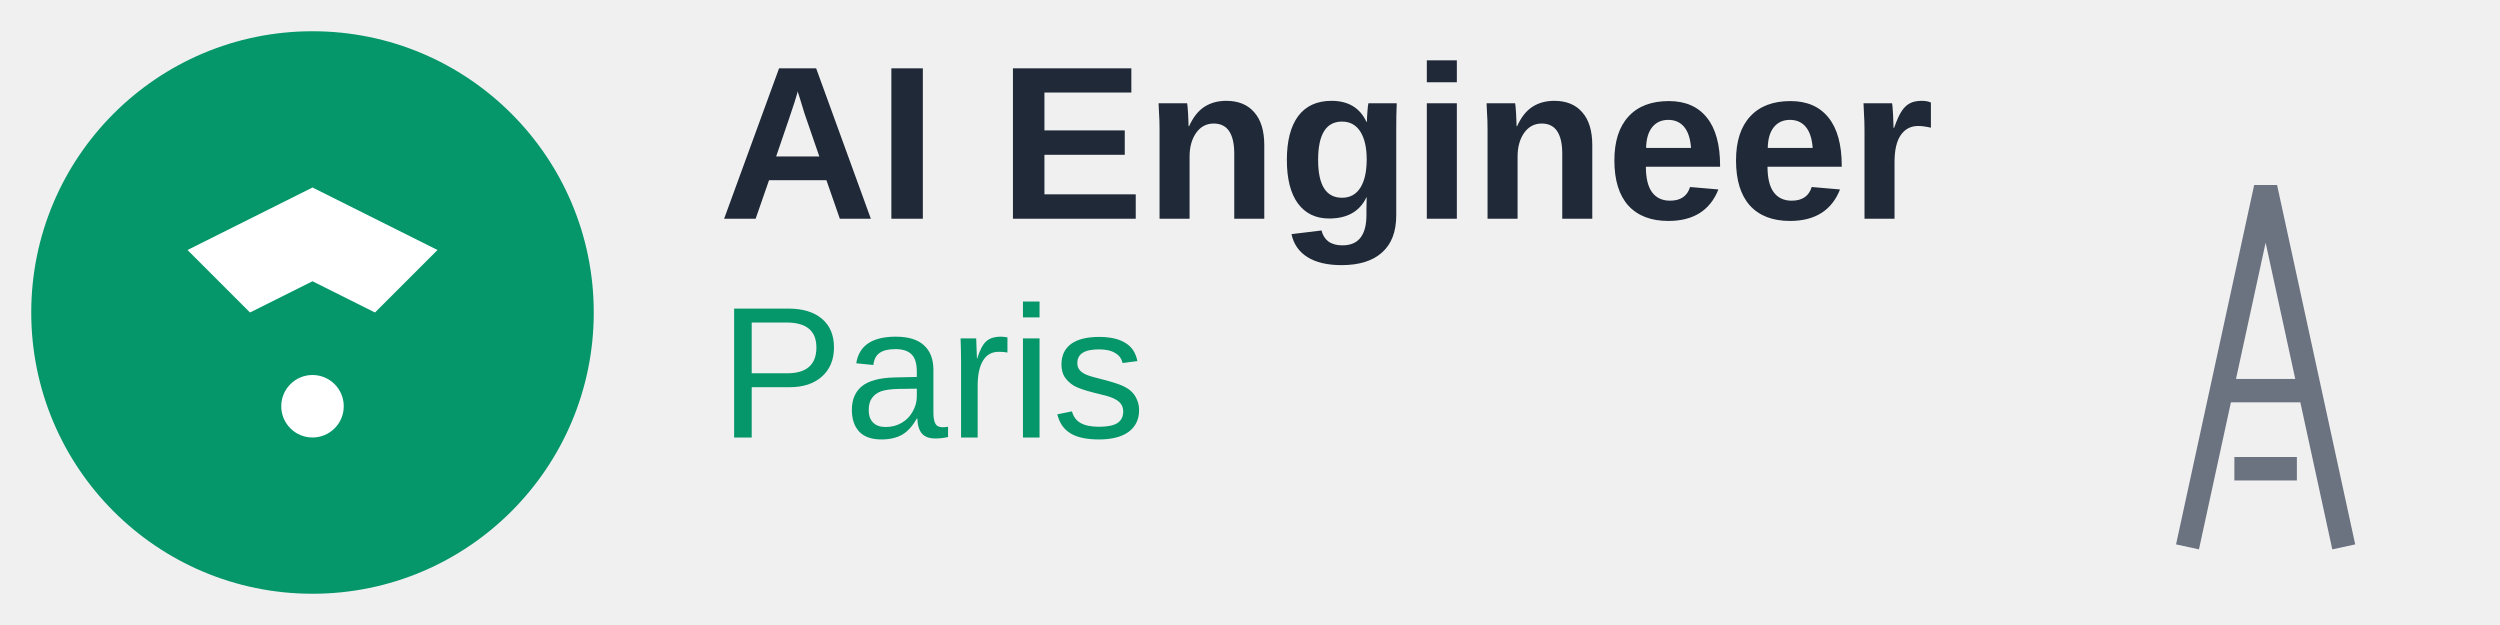
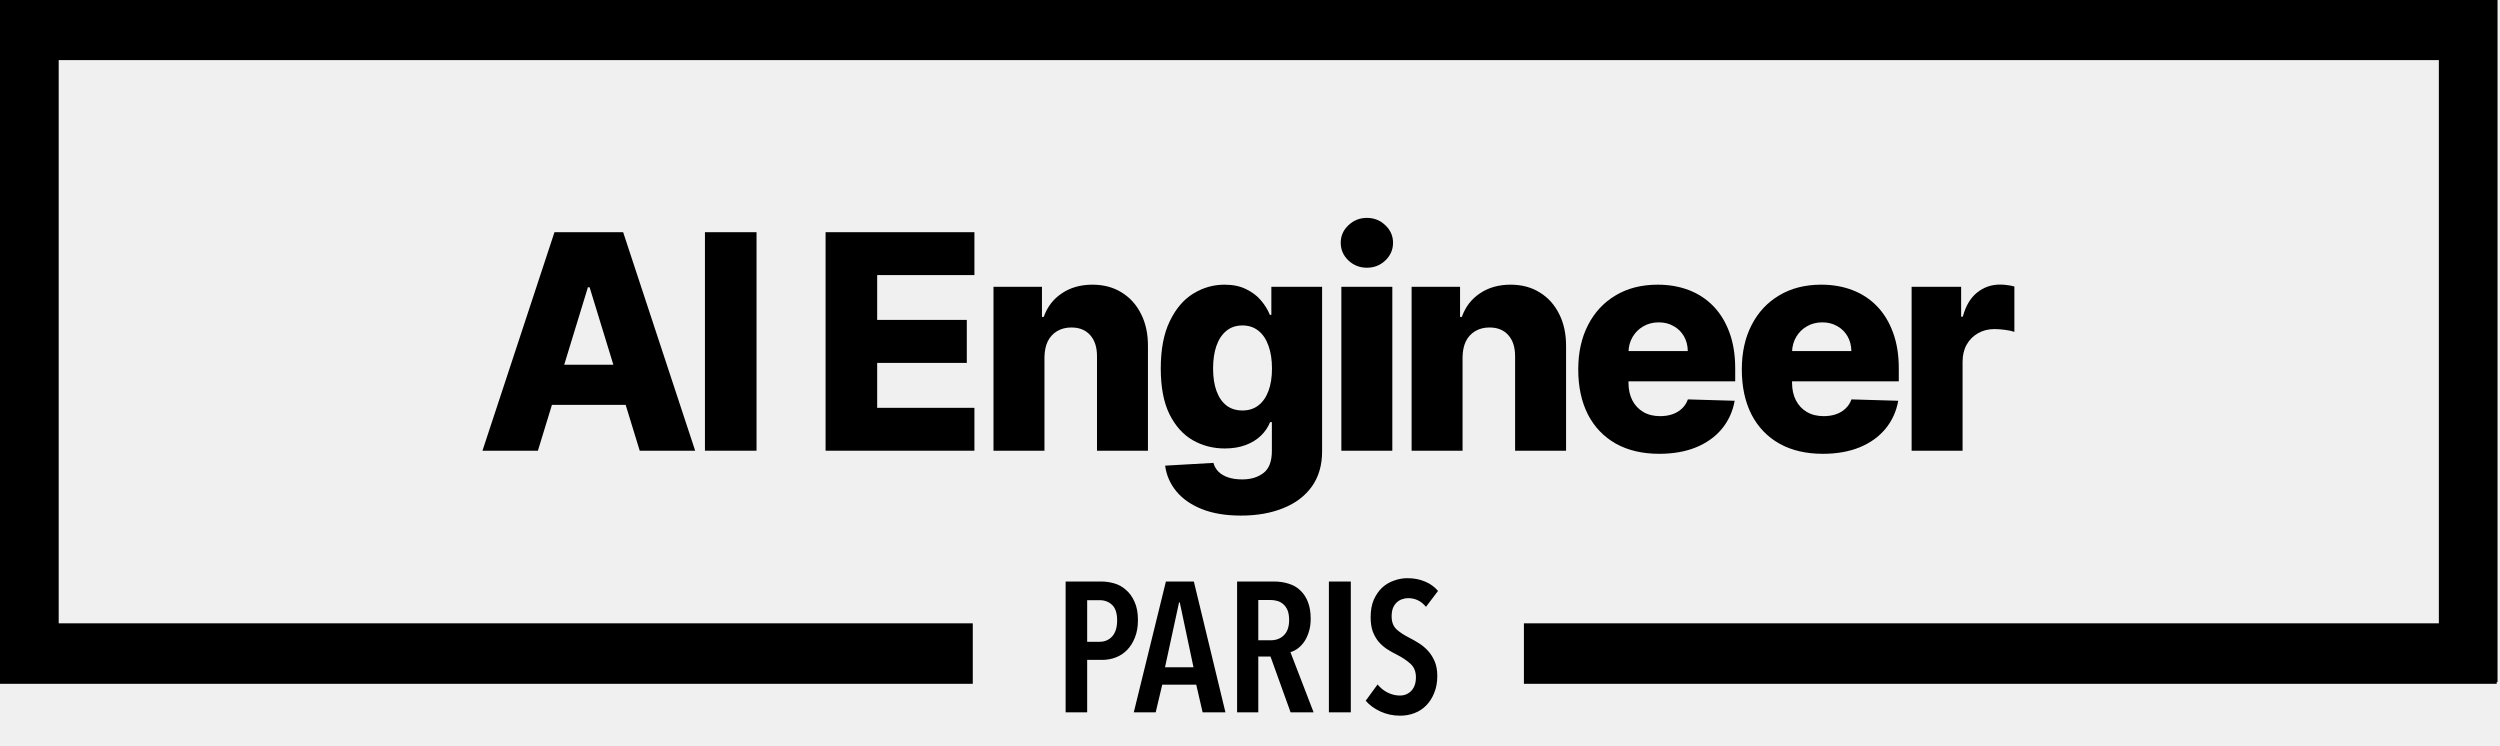
- <svg xmlns="http://www.w3.org/2000/svg" width="160" height="40" viewBox="0 0 160 40" fill="none">
-   <circle cx="20" cy="20" r="18" fill="#059669" />
-   <path d="M12 16L20 12L28 16L24 20L20 18L16 20L12 16Z" fill="white" />
-   <circle cx="20" cy="26" r="2" fill="white" />
-   <text x="46" y="14" font-family="Arial, sans-serif" font-size="14" font-weight="700" fill="#1F2937">AI Engineer</text>
-   <text x="46" y="28" font-family="Arial, sans-serif" font-size="12" font-weight="500" fill="#059669">Paris</text>
-   <path d="M140 35L145 12L150 35M142 25H148M143 30H147" stroke="#6B7280" stroke-width="1.5" fill="none" />
+ <svg xmlns="http://www.w3.org/2000/svg" width="124" height="37" viewBox="0 0 124 37" fill="none">
+   <path d="M48.25 30.917H0V33.917H48.25V30.917Z" fill="black" />
+   <path d="M56.442 30.759C56.442 31.089 56.391 31.38 56.288 31.63C56.191 31.875 56.062 32.079 55.899 32.244C55.736 32.409 55.548 32.531 55.337 32.611C55.126 32.69 54.908 32.73 54.685 32.73H53.924V35.333H52.855V28.843H54.631C54.836 28.843 55.047 28.874 55.265 28.935C55.482 28.996 55.675 29.103 55.844 29.256C56.019 29.402 56.161 29.598 56.27 29.843C56.385 30.087 56.442 30.392 56.442 30.759ZM55.41 30.768C55.41 30.42 55.328 30.166 55.165 30.008C55.002 29.849 54.794 29.769 54.54 29.769H53.924V31.832H54.54C54.794 31.832 55.002 31.743 55.165 31.566C55.328 31.383 55.41 31.117 55.41 30.768ZM59.65 35.333L59.333 33.958H57.648L57.322 35.333H56.235L57.829 28.843H59.215L60.782 35.333H59.65ZM58.517 29.879H58.481L57.784 33.097H59.197L58.517 29.879ZM64.014 35.333L63.017 32.565H62.411V35.333H61.36V28.843H63.19C63.455 28.843 63.7 28.88 63.923 28.953C64.147 29.02 64.337 29.131 64.494 29.283C64.657 29.436 64.784 29.629 64.874 29.861C64.965 30.093 65.01 30.371 65.01 30.695C65.01 30.945 64.977 31.169 64.91 31.364C64.85 31.554 64.772 31.715 64.675 31.85C64.578 31.985 64.469 32.094 64.349 32.18C64.234 32.26 64.119 32.315 64.005 32.345L65.155 35.333H64.014ZM63.941 30.75C63.941 30.555 63.914 30.392 63.86 30.264C63.805 30.136 63.733 30.035 63.642 29.962C63.558 29.888 63.461 29.836 63.352 29.806C63.244 29.775 63.135 29.76 63.026 29.76H62.411V31.758H63.026C63.292 31.758 63.509 31.676 63.678 31.511C63.854 31.34 63.941 31.086 63.941 30.75ZM65.913 35.333V28.843H67V35.333H65.913ZM70.728 30.099C70.493 29.812 70.197 29.668 69.841 29.668C69.738 29.668 69.638 29.687 69.542 29.723C69.445 29.754 69.358 29.806 69.279 29.879C69.201 29.953 69.137 30.047 69.089 30.163C69.047 30.279 69.025 30.417 69.025 30.576C69.025 30.851 69.107 31.065 69.27 31.218C69.433 31.364 69.647 31.505 69.913 31.639C70.07 31.719 70.23 31.81 70.393 31.914C70.556 32.018 70.704 32.143 70.837 32.29C70.97 32.437 71.079 32.611 71.163 32.812C71.248 33.014 71.29 33.252 71.29 33.528C71.29 33.845 71.239 34.126 71.136 34.371C71.039 34.615 70.906 34.823 70.737 34.994C70.574 35.159 70.381 35.285 70.158 35.37C69.934 35.456 69.699 35.498 69.451 35.498C69.095 35.498 68.766 35.428 68.464 35.288C68.162 35.147 67.921 34.97 67.739 34.756L68.328 33.949C68.467 34.12 68.633 34.255 68.826 34.352C69.025 34.45 69.228 34.499 69.433 34.499C69.663 34.499 69.853 34.42 70.004 34.261C70.155 34.102 70.23 33.879 70.23 33.592C70.23 33.31 70.14 33.087 69.958 32.922C69.777 32.758 69.548 32.605 69.27 32.464C69.095 32.379 68.929 32.284 68.772 32.18C68.621 32.076 68.485 31.954 68.364 31.813C68.25 31.667 68.156 31.499 68.084 31.309C68.017 31.114 67.984 30.881 67.984 30.613C67.984 30.276 68.035 29.989 68.138 29.751C68.247 29.506 68.386 29.305 68.555 29.146C68.73 28.987 68.926 28.871 69.143 28.797C69.361 28.718 69.581 28.678 69.804 28.678C70.13 28.678 70.42 28.733 70.674 28.843C70.934 28.947 71.151 29.103 71.326 29.311L70.728 30.099Z" fill="black" />
+   <path d="M123.836 30.917H75.586V33.917H123.836V30.917Z" fill="black" />
+   <path d="M26.68 22.355H23.93L27.502 11.517H30.908L34.48 22.355H31.73L29.244 14.247H29.161L26.68 22.355ZM26.313 18.09H32.061V20.08H26.313V18.09Z" fill="black" />
+   <path d="M37.524 11.517V22.355H34.965V11.517H37.524Z" fill="black" />
+   <path d="M40.949 22.355V11.517H48.331V13.644H43.508V15.867H47.953V18H43.508V20.228H48.331V22.355H40.949Z" fill="black" />
+   <path d="M51.805 17.719V22.355H49.277V14.226H51.681V15.719H51.769C51.945 15.221 52.245 14.831 52.668 14.549C53.092 14.263 53.597 14.12 54.183 14.12C54.741 14.12 55.226 14.249 55.636 14.507C56.049 14.761 56.37 15.117 56.597 15.576C56.828 16.031 56.942 16.564 56.938 17.174V22.355H54.411V17.682C54.414 17.231 54.302 16.878 54.075 16.624C53.85 16.37 53.539 16.243 53.139 16.243C52.873 16.243 52.639 16.303 52.436 16.422C52.236 16.539 52.081 16.706 51.971 16.925C51.864 17.144 51.809 17.409 51.805 17.719Z" fill="black" />
+   <path d="M61.549 25.573C60.795 25.573 60.148 25.465 59.611 25.25C59.073 25.035 58.651 24.741 58.344 24.366C58.038 23.992 57.853 23.569 57.791 23.096L60.185 22.959C60.23 23.125 60.312 23.269 60.433 23.393C60.557 23.516 60.717 23.611 60.913 23.678C61.113 23.745 61.348 23.779 61.617 23.779C62.041 23.779 62.39 23.673 62.666 23.462C62.945 23.253 63.085 22.888 63.085 22.366V20.937H62.997C62.897 21.188 62.745 21.412 62.542 21.609C62.338 21.807 62.085 21.962 61.782 22.075C61.482 22.188 61.138 22.244 60.748 22.244C60.169 22.244 59.639 22.107 59.156 21.831C58.677 21.553 58.293 21.122 58.003 20.54C57.717 19.954 57.574 19.201 57.574 18.28C57.574 17.331 57.722 16.549 58.019 15.936C58.315 15.318 58.703 14.861 59.182 14.565C59.664 14.268 60.183 14.12 60.738 14.12C61.155 14.12 61.512 14.194 61.808 14.343C62.108 14.487 62.354 14.674 62.547 14.904C62.74 15.133 62.887 15.371 62.986 15.618H63.059V14.226H65.576V22.387C65.576 23.075 65.407 23.655 65.07 24.128C64.732 24.601 64.26 24.959 63.653 25.203C63.047 25.45 62.346 25.573 61.549 25.573ZM61.627 20.36C61.934 20.36 62.196 20.277 62.413 20.111C62.63 19.945 62.797 19.707 62.914 19.397C63.031 19.086 63.09 18.714 63.09 18.28C63.09 17.839 63.031 17.46 62.914 17.142C62.8 16.821 62.633 16.574 62.413 16.401C62.196 16.229 61.934 16.142 61.627 16.142C61.313 16.142 61.048 16.23 60.831 16.407C60.614 16.583 60.448 16.832 60.335 17.153C60.224 17.47 60.169 17.846 60.169 18.28C60.169 18.714 60.226 19.086 60.34 19.397C60.454 19.707 60.617 19.945 60.831 20.111C61.048 20.277 61.313 20.36 61.627 20.36Z" fill="black" />
+   <path d="M66.531 22.355V14.226H69.059V22.355H66.531ZM67.797 13.279C67.443 13.279 67.138 13.159 66.882 12.919C66.627 12.675 66.5 12.383 66.5 12.04C66.5 11.702 66.627 11.412 66.882 11.172C67.138 10.929 67.443 10.807 67.797 10.807C68.156 10.807 68.461 10.929 68.712 11.172C68.968 11.412 69.095 11.702 69.095 12.04C69.095 12.383 68.968 12.675 68.712 12.919C68.461 13.159 68.156 13.279 67.797 13.279Z" fill="black" />
+   <path d="M72.543 17.719V22.355H70.016V14.226H72.419V15.719H72.507C72.683 15.221 72.983 14.831 73.407 14.549C73.831 14.263 74.335 14.12 74.921 14.12C75.48 14.12 75.964 14.249 76.374 14.507C76.787 14.761 77.108 15.117 77.335 15.576C77.566 16.031 77.68 16.564 77.677 17.174V22.355H75.149V17.682C75.152 17.231 75.04 16.878 74.813 16.624C74.589 16.37 74.277 16.243 73.877 16.243C73.612 16.243 73.377 16.303 73.174 16.422C72.974 16.539 72.819 16.706 72.709 16.925C72.602 17.144 72.547 17.409 72.543 17.719Z" fill="black" />
+   <path d="M82.298 22.509C81.467 22.509 80.75 22.341 80.147 22.006C79.548 21.667 79.086 21.186 78.762 20.561C78.442 19.933 78.281 19.187 78.281 18.323C78.281 17.483 78.443 16.749 78.767 16.121C79.091 15.489 79.548 14.999 80.137 14.65C80.726 14.297 81.421 14.12 82.22 14.12C82.785 14.12 83.302 14.21 83.771 14.39C84.24 14.57 84.645 14.837 84.986 15.189C85.327 15.542 85.593 15.978 85.782 16.497C85.972 17.012 86.066 17.603 86.066 18.27V18.915H79.165V17.412H83.714C83.711 17.137 83.647 16.892 83.523 16.677C83.399 16.461 83.228 16.294 83.011 16.174C82.798 16.05 82.551 15.989 82.272 15.989C81.989 15.989 81.736 16.054 81.512 16.184C81.288 16.311 81.111 16.486 80.98 16.708C80.849 16.927 80.78 17.176 80.773 17.455V18.984C80.773 19.316 80.837 19.607 80.964 19.857C81.092 20.104 81.273 20.297 81.507 20.434C81.741 20.572 82.02 20.641 82.344 20.641C82.568 20.641 82.772 20.609 82.954 20.546C83.137 20.482 83.294 20.388 83.425 20.265C83.556 20.141 83.654 19.99 83.719 19.81L86.04 19.878C85.944 20.411 85.732 20.875 85.405 21.27C85.081 21.662 84.655 21.967 84.128 22.186C83.601 22.401 82.991 22.509 82.298 22.509Z" fill="black" />
+   <path d="M90.411 22.509C89.581 22.509 88.864 22.341 88.261 22.006C87.661 21.667 87.199 21.186 86.875 20.561C86.555 19.933 86.394 19.187 86.394 18.323C86.394 17.483 86.556 16.749 86.88 16.121C87.204 15.489 87.661 14.999 88.25 14.65C88.84 14.297 89.534 14.12 90.333 14.12C90.899 14.12 91.416 14.21 91.884 14.39C92.353 14.57 92.758 14.837 93.099 15.189C93.44 15.542 93.706 15.978 93.895 16.497C94.085 17.012 94.18 17.603 94.18 18.27V18.915H87.278V17.412H91.828C91.824 17.137 91.76 16.892 91.636 16.677C91.512 16.461 91.341 16.294 91.124 16.174C90.911 16.05 90.664 15.989 90.385 15.989C90.103 15.989 89.849 16.054 89.625 16.184C89.401 16.311 89.224 16.486 89.093 16.708C88.962 16.927 88.893 17.176 88.886 17.455V18.984C88.886 19.316 88.95 19.607 89.077 19.857C89.205 20.104 89.386 20.297 89.62 20.434C89.854 20.572 90.134 20.641 90.458 20.641C90.681 20.641 90.885 20.609 91.067 20.546C91.25 20.482 91.407 20.388 91.538 20.265C91.669 20.141 91.767 19.99 91.833 19.81L94.153 19.878C94.057 20.411 93.845 20.875 93.518 21.27C93.194 21.662 92.768 21.967 92.241 22.186C91.714 22.401 91.104 22.509 90.411 22.509Z" fill="black" />
+   <path d="M94.816 22.355V14.226H97.272V15.708H97.355C97.499 15.172 97.735 14.773 98.063 14.512C98.39 14.247 98.771 14.115 99.205 14.115C99.322 14.115 99.443 14.124 99.567 14.142C99.691 14.156 99.806 14.179 99.913 14.21V16.46C99.793 16.417 99.634 16.384 99.438 16.359C99.245 16.334 99.072 16.322 98.921 16.322C98.621 16.322 98.35 16.391 98.109 16.528C97.871 16.663 97.684 16.851 97.546 17.095C97.411 17.335 97.344 17.617 97.344 17.942V22.355H94.816Z" fill="black" />
+   <path fill-rule="evenodd" clip-rule="evenodd" d="M2.911 2.981H120.967V30.85V33.831H123.878V0H0V33.831H2.911V30.85V2.981Z" fill="black" />
</svg>
